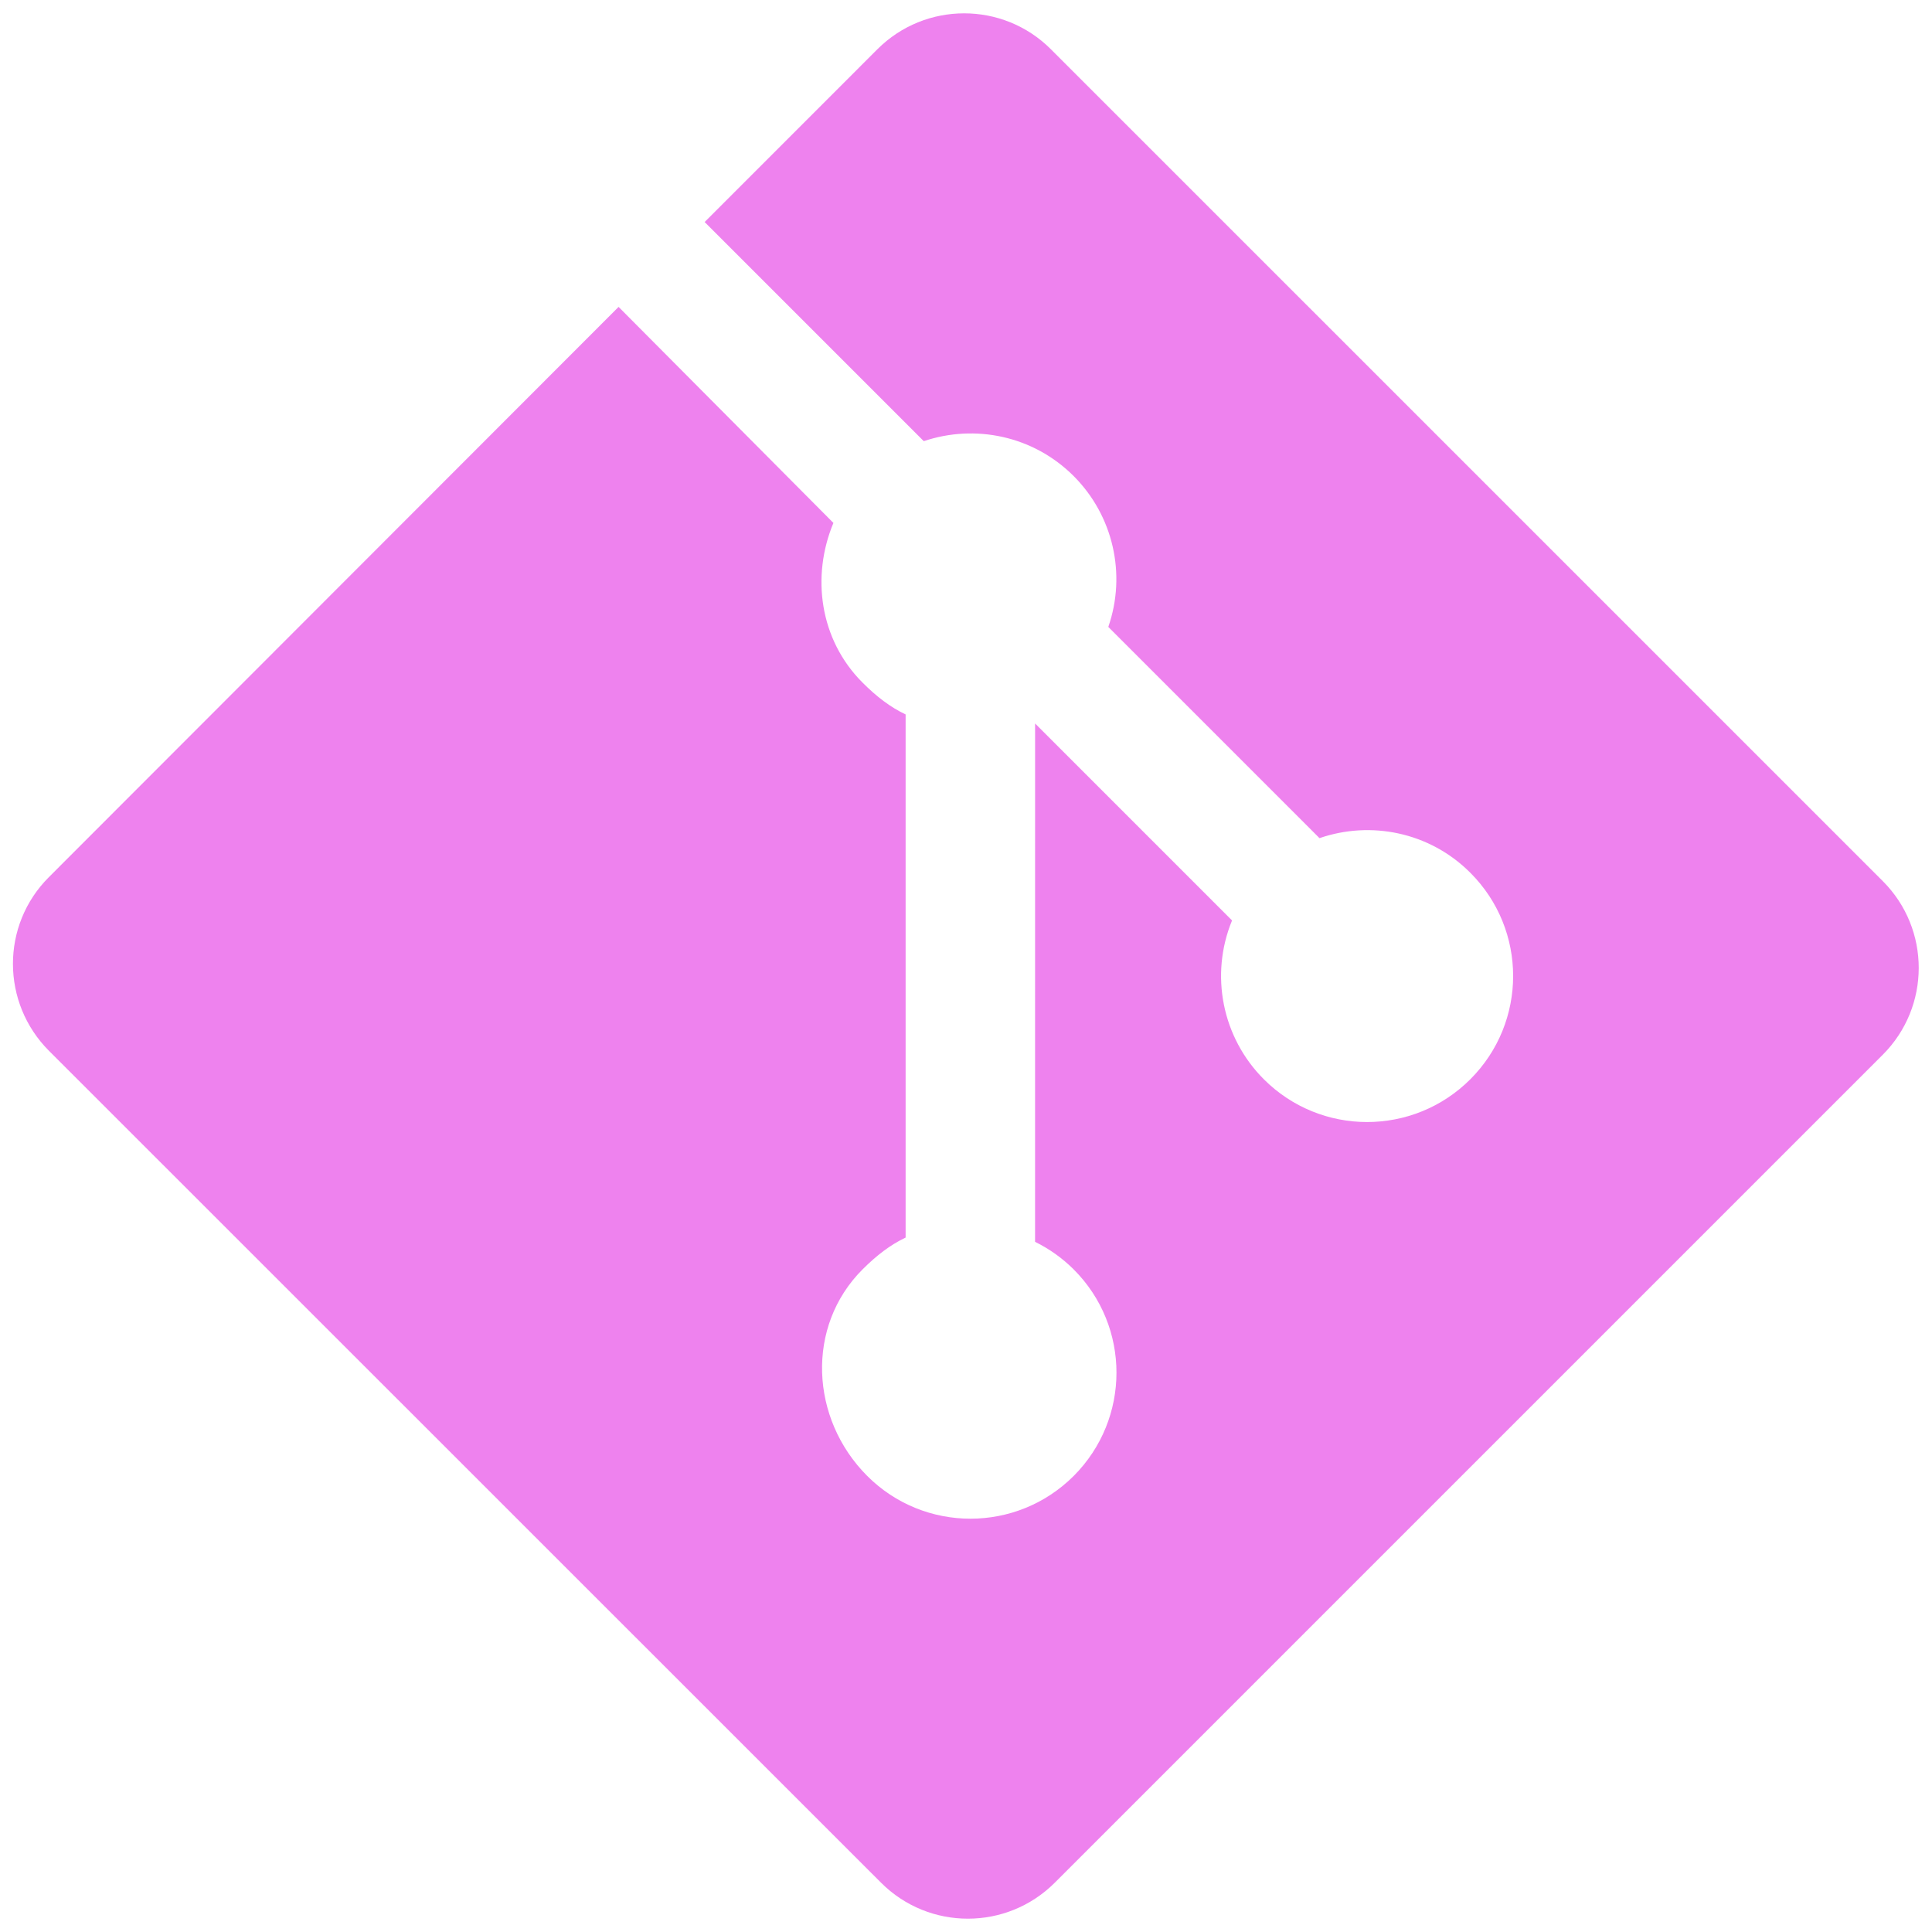
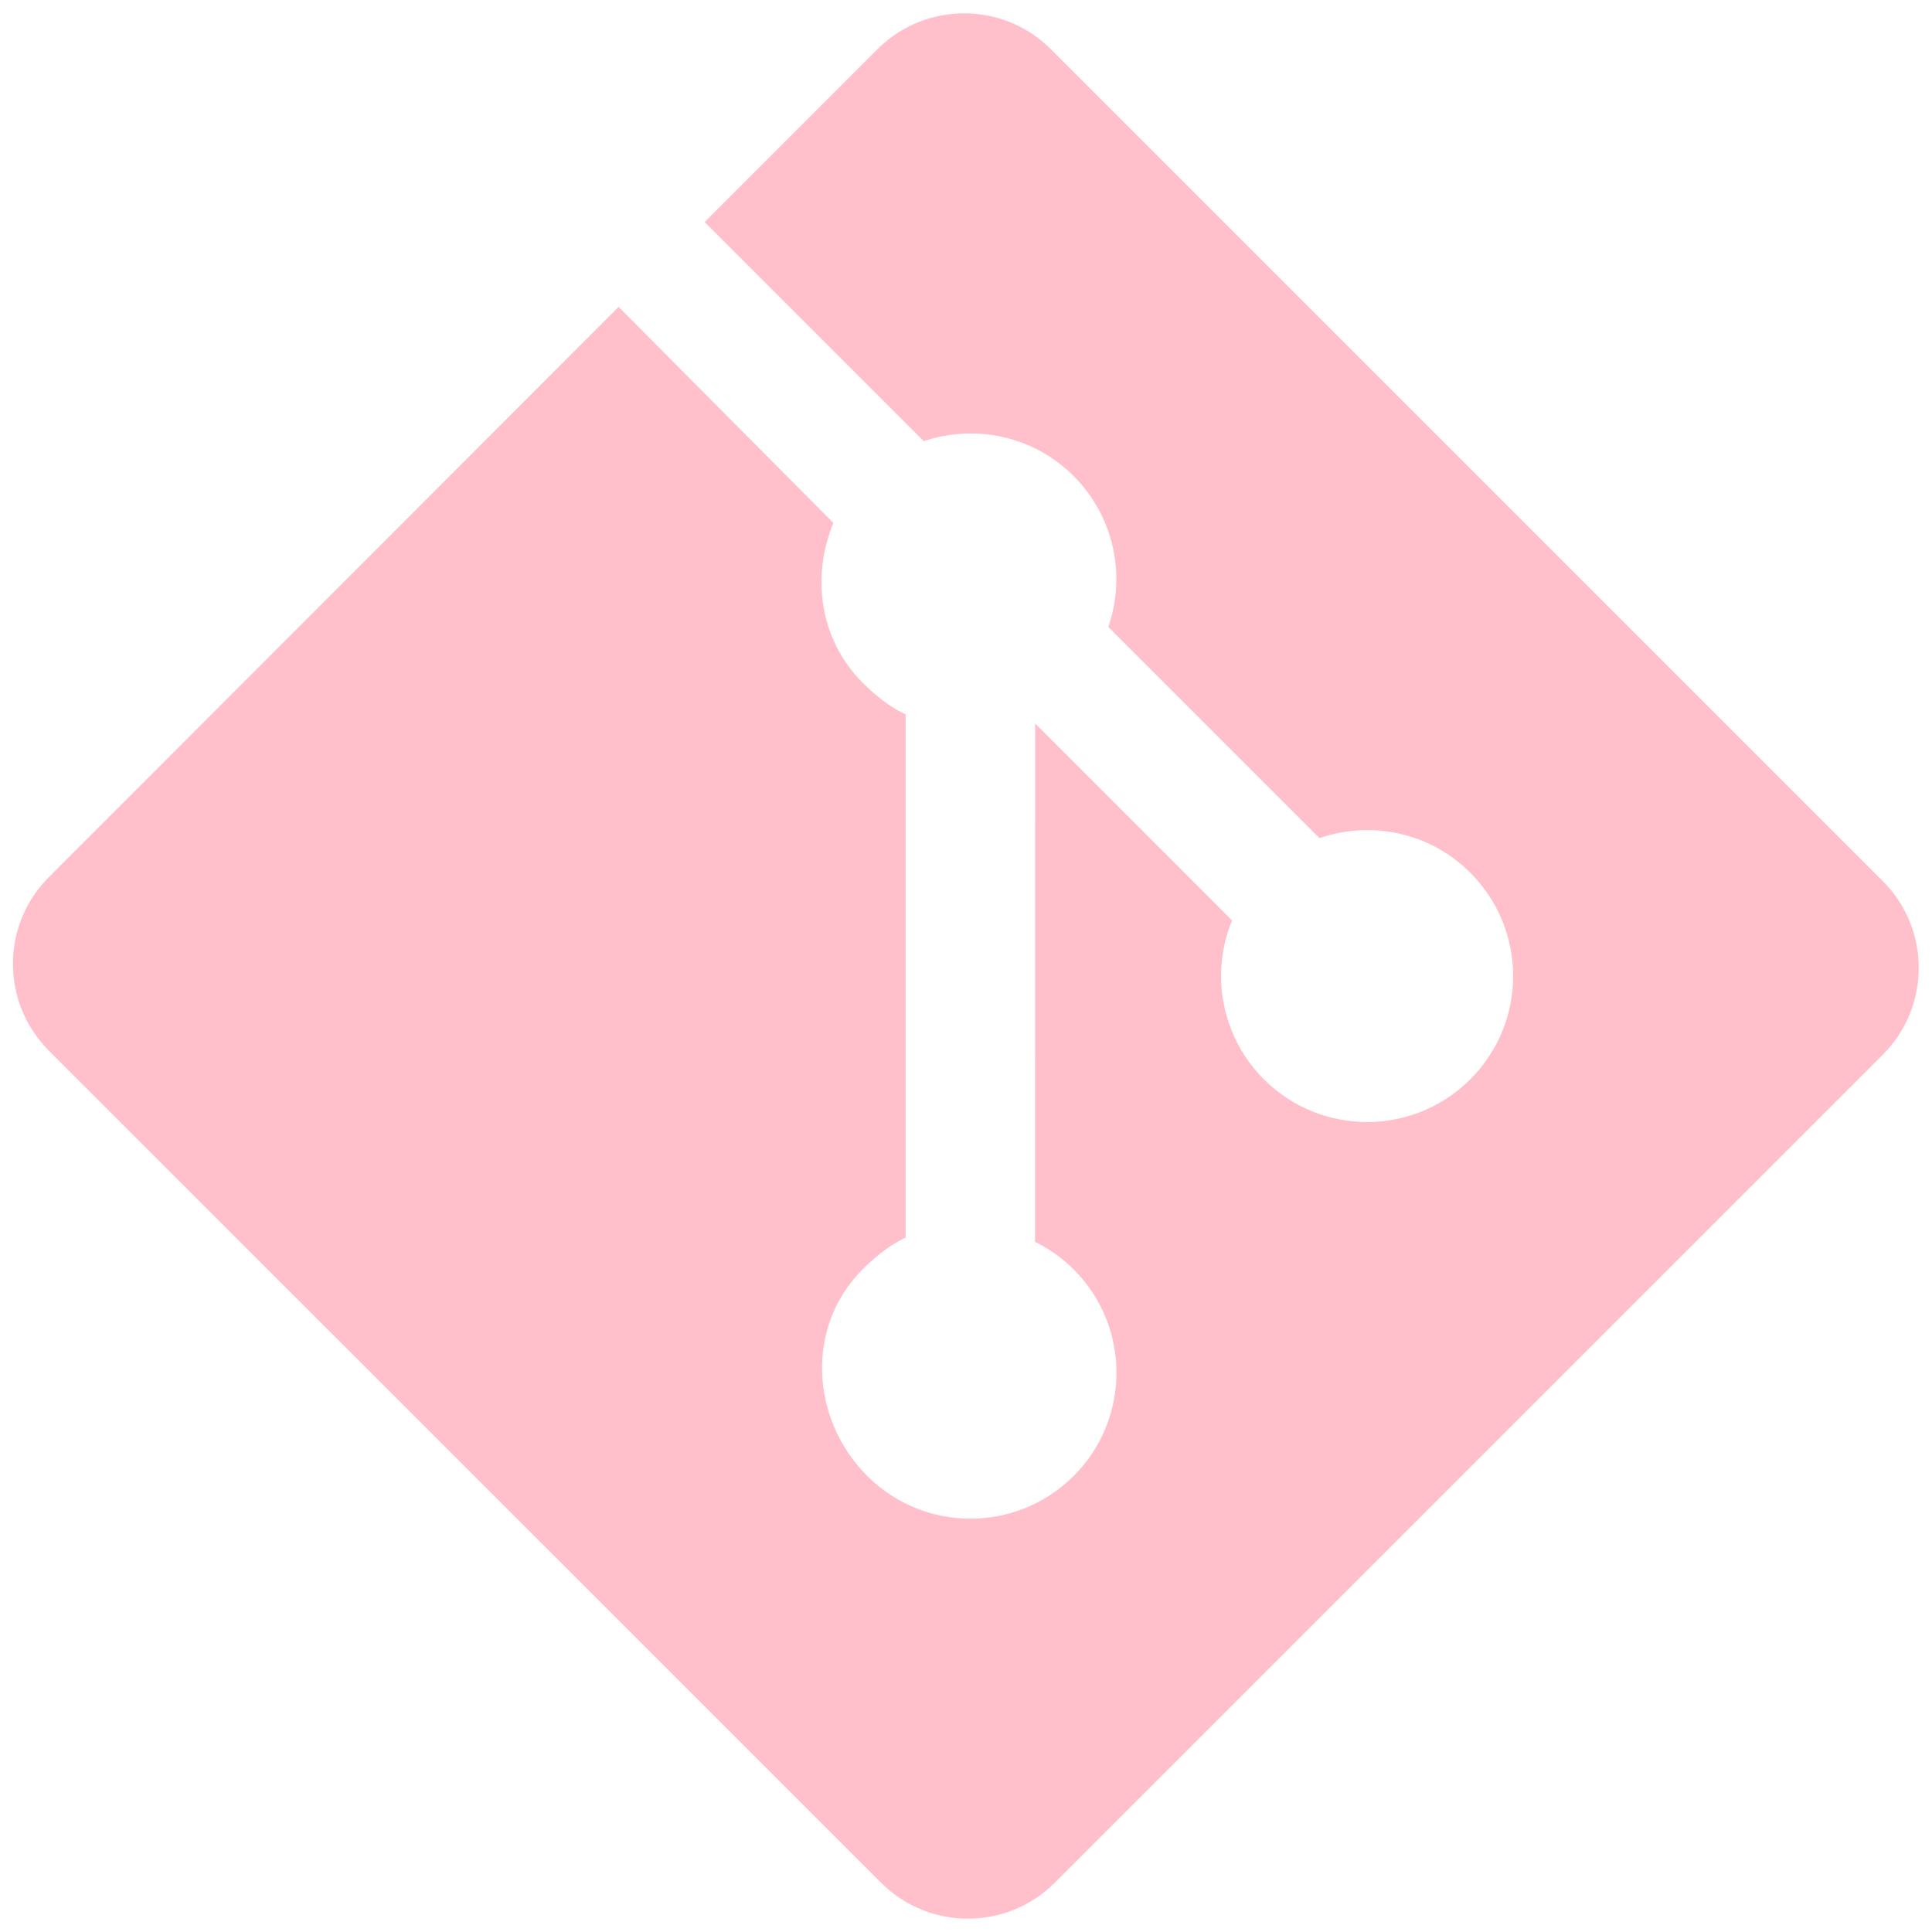
<svg xmlns="http://www.w3.org/2000/svg" viewBox="0 0 128 128" width="100">
-   <path fill="violet" d="M124.742 58.378L69.625 3.264c-3.172-3.174-8.32-3.174-11.497 0L46.685 14.71l14.518 14.518c3.375-1.139 7.243-.375 9.932 2.314a9.66 9.66 0 012.293 9.993L87.42 55.529c3.385-1.167 7.292-.413 9.994 2.295 3.78 3.777 3.78 9.9 0 13.679a9.673 9.673 0 01-13.683 0 9.677 9.677 0 01-2.105-10.521L68.578 47.933l-.002 34.341a9.708 9.708 0 012.559 1.828c3.779 3.777 3.779 9.898 0 13.683-3.779 3.777-9.904 3.777-13.679 0-3.778-3.784-4.088-9.905-.311-13.683.934-.933 1.855-1.638 2.855-2.11V47.333c-1-.472-1.92-1.172-2.856-2.111-2.861-2.86-3.396-7.06-1.928-10.576L40.983 20.333 3.229 58.123c-3.175 3.177-3.155 8.325.02 11.5l55.126 55.114c3.173 3.174 8.325 3.174 11.503 0l54.86-54.858c3.175-3.176 3.178-8.327.004-11.501z" />
+   <path fill="pink" d="M124.742 58.378L69.625 3.264c-3.172-3.174-8.32-3.174-11.497 0L46.685 14.71l14.518 14.518c3.375-1.139 7.243-.375 9.932 2.314a9.66 9.66 0 012.293 9.993L87.42 55.529c3.385-1.167 7.292-.413 9.994 2.295 3.78 3.777 3.78 9.9 0 13.679a9.673 9.673 0 01-13.683 0 9.677 9.677 0 01-2.105-10.521L68.578 47.933l-.002 34.341a9.708 9.708 0 012.559 1.828c3.779 3.777 3.779 9.898 0 13.683-3.779 3.777-9.904 3.777-13.679 0-3.778-3.784-4.088-9.905-.311-13.683.934-.933 1.855-1.638 2.855-2.11V47.333c-1-.472-1.92-1.172-2.856-2.111-2.861-2.86-3.396-7.06-1.928-10.576L40.983 20.333 3.229 58.123c-3.175 3.177-3.155 8.325.02 11.5l55.126 55.114c3.173 3.174 8.325 3.174 11.503 0l54.86-54.858c3.175-3.176 3.178-8.327.004-11.501z" />
</svg>
